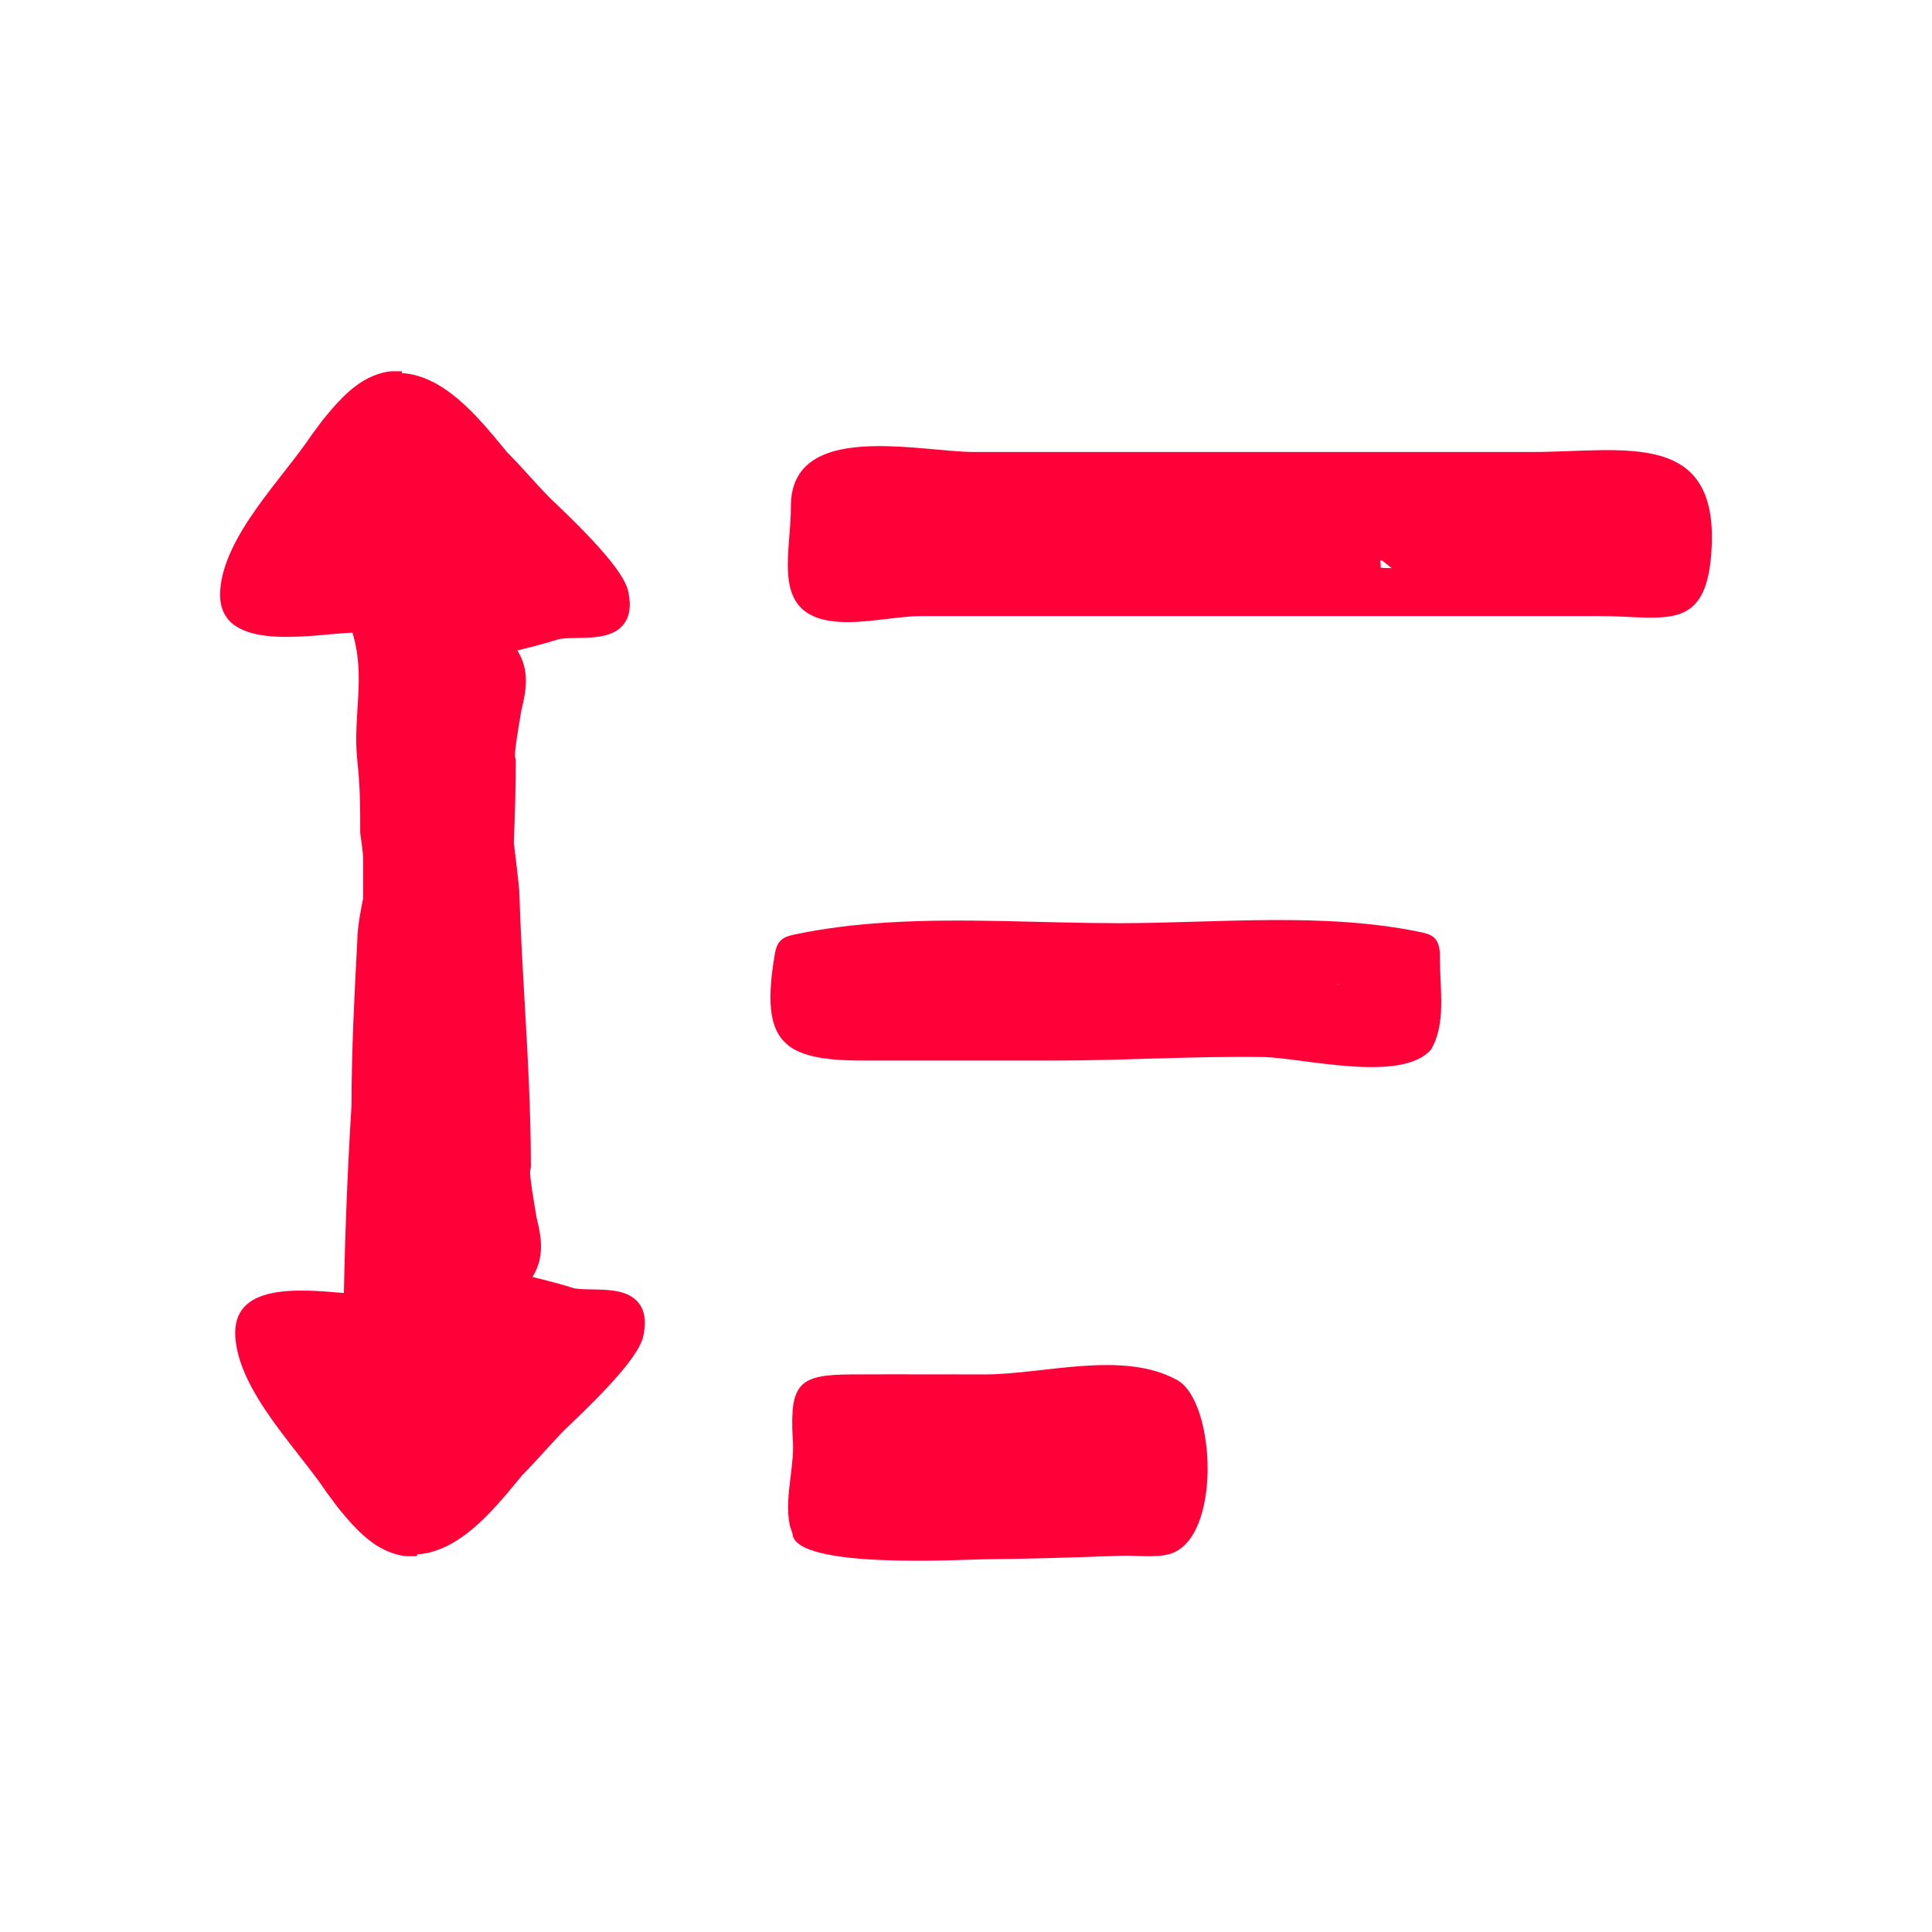
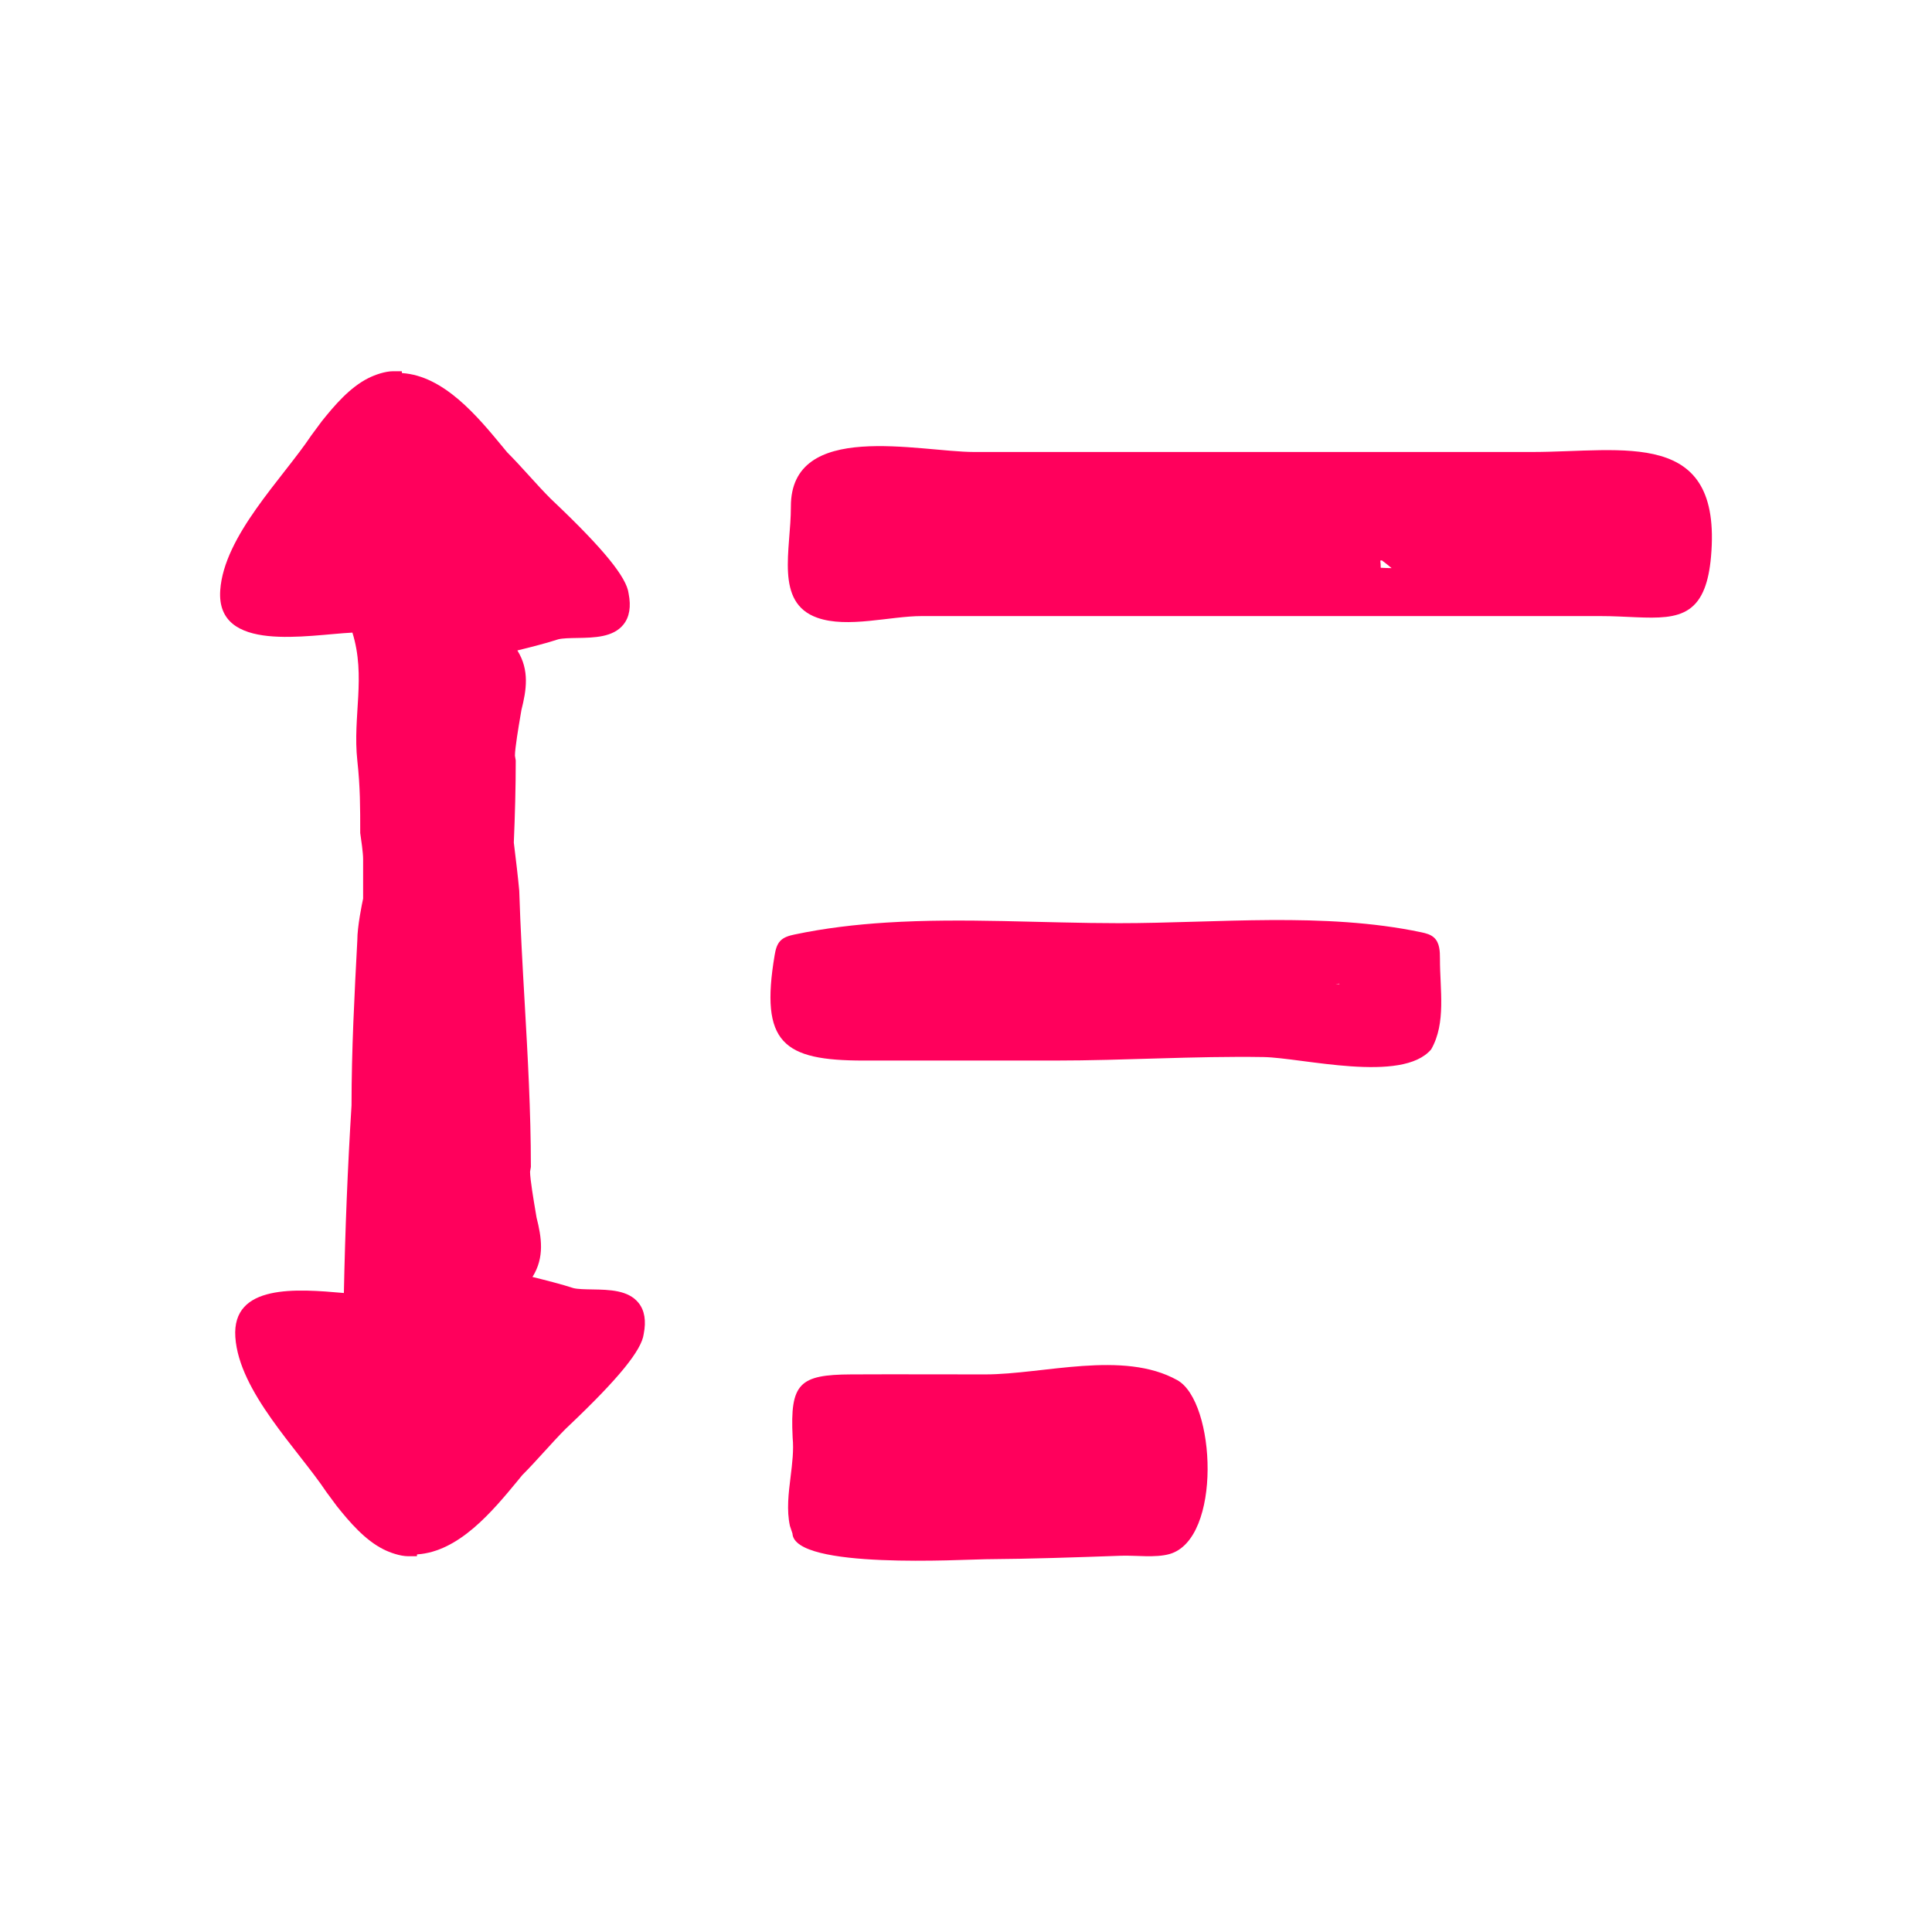
- <svg xmlns="http://www.w3.org/2000/svg" fill="#ff0038" version="1.1" x="0px" y="0px" viewBox="0 0 100 100" enable-background="new 0 0 100 100" xml:space="preserve">
+ <svg xmlns="http://www.w3.org/2000/svg" fill="#ff005c" version="1.1" x="0px" y="0px" viewBox="0 0 100 100" enable-background="new 0 0 100 100" xml:space="preserve">
  <g>
    <g>
      <path d="M30.671,66.741c-0.393-0.007-0.765-0.013-0.985-0.067c-0.553-0.184-1.47-0.418-2.125-0.579    c0.639-1.023,0.468-2.055,0.21-3.079L27.72,62.71c-0.095-0.561-0.284-1.677-0.284-2.062l0.042-0.25    c0-2.883-0.164-5.757-0.323-8.538c-0.107-1.87-0.217-3.803-0.279-5.758c-0.061-0.668-0.171-1.607-0.281-2.491    c0.059-1.406,0.1-2.825,0.1-4.246l-0.042-0.25c0-0.385,0.189-1.501,0.284-2.062l0.052-0.307c0.258-1.024,0.429-2.055-0.21-3.079    c0.655-0.16,1.572-0.395,2.125-0.579c0.22-0.054,0.592-0.06,0.985-0.067c0.866-0.015,1.847-0.032,2.379-0.693    c0.314-0.39,0.404-0.932,0.268-1.613c-0.102-0.828-1.292-2.297-3.85-4.727l-0.187-0.178c-0.37-0.37-0.739-0.776-1.108-1.183    c-0.38-0.418-0.761-0.837-1.142-1.217L26.01,23.12c-1.292-1.565-3.031-3.67-5.204-3.81l-0.01-0.095h-0.45    c-0.418,0-0.948,0.19-1.273,0.353c-0.966,0.483-1.754,1.407-2.417,2.235l-0.539,0.728c-1.487,2.231-4.527,5.199-4.718,8.026    c-0.22,3.272,4.534,2.299,6.842,2.187c0.711,2.285,0.005,4.335,0.254,6.625c0.15,1.376,0.15,2.422,0.15,3.747    c0.046,0.321,0.15,1.015,0.15,1.35v2.046c-0.058,0.269-0.3,1.438-0.3,2.154c-0.147,2.783-0.3,5.687-0.3,8.55    c-0.201,3.211-0.33,6.464-0.396,9.71c-2.441-0.217-5.804-0.484-5.618,2.282c0.19,2.827,3.23,5.795,4.718,8.026l0.539,0.728    c0.663,0.828,1.451,1.752,2.417,2.235c0.326,0.163,0.855,0.353,1.273,0.353h0.45l0.01-0.095c2.173-0.139,3.912-2.245,5.204-3.81    l0.239-0.292c0.38-0.38,0.761-0.799,1.142-1.217c0.37-0.406,0.739-0.813,1.108-1.183l0.187-0.178    c2.559-2.43,3.748-3.899,3.85-4.727c0.136-0.681,0.046-1.223-0.268-1.613C32.518,66.773,31.537,66.756,30.671,66.741z" />
      <path d="M60.936,71.436c-2.806-1.564-6.924-0.297-9.947-0.297c-2.31,0-4.621-0.011-6.931,0c-2.687,0.013-3.168,0.461-3.032,3.238    c0,0.009,0.002,0.048,0.002,0.048c0.063,0.632-0.023,1.33-0.106,2.004c-0.106,0.855-0.215,1.739-0.035,2.554l0.131,0.392    c0.097,1.876,8.865,1.339,9.993,1.331c2.338-0.017,4.675-0.098,7.012-0.181c0.755-0.027,1.789,0.119,2.516-0.089    C63.253,79.658,62.937,72.552,60.936,71.436z" />
      <path d="M74.23,48.534c-0.179-0.167-0.428-0.23-0.667-0.28c-5.021-1.059-10.549-0.47-15.658-0.47    c-3.923,0-8.023-0.283-12.017-0.032c-1.613,0.101-3.208,0.29-4.767,0.619c-0.265,0.056-0.544,0.131-0.731,0.327    c-0.187,0.196-0.25,0.477-0.295,0.744c-0.766,4.55,0.442,5.452,4.602,5.452c3.302,0,6.605,0,9.907,0    c3.599,0,7.195-0.238,10.794-0.181c1.995,0.032,7.182,1.38,8.68-0.399c0.784-1.372,0.449-3.09,0.454-4.687    C74.534,49.238,74.515,48.8,74.23,48.534z M69.139,50.935c0.059-0.007,0.119-0.015,0.178-0.021    c0.004,0.007,0.009,0.014,0.014,0.021H69.139z" />
      <path d="M79.276,23.395c-6.559,0-13.119,0-19.678,0c-3.058,0-6.115,0.002-9.173,0c-2.85-0.002-9.504-1.672-9.489,2.831    c0.008,2.217-0.857,4.964,1.368,5.749c1.563,0.552,3.769-0.086,5.401-0.087c3.591,0,7.182,0,10.772,0c8.115,0,16.23,0,24.345,0    c2.676,0,4.613,0.592,5.4-1.43c0.165-0.424,0.28-0.964,0.34-1.648C89.149,22.121,84.057,23.395,79.276,23.395z M71.466,29.387    c0-0.118-0.005-0.245-0.022-0.371c0.028-0.004,0.055-0.008,0.081-0.012c0.201,0.153,0.407,0.316,0.505,0.402    C71.834,29.403,71.644,29.397,71.466,29.387z" />
    </g>
  </g>
</svg>
